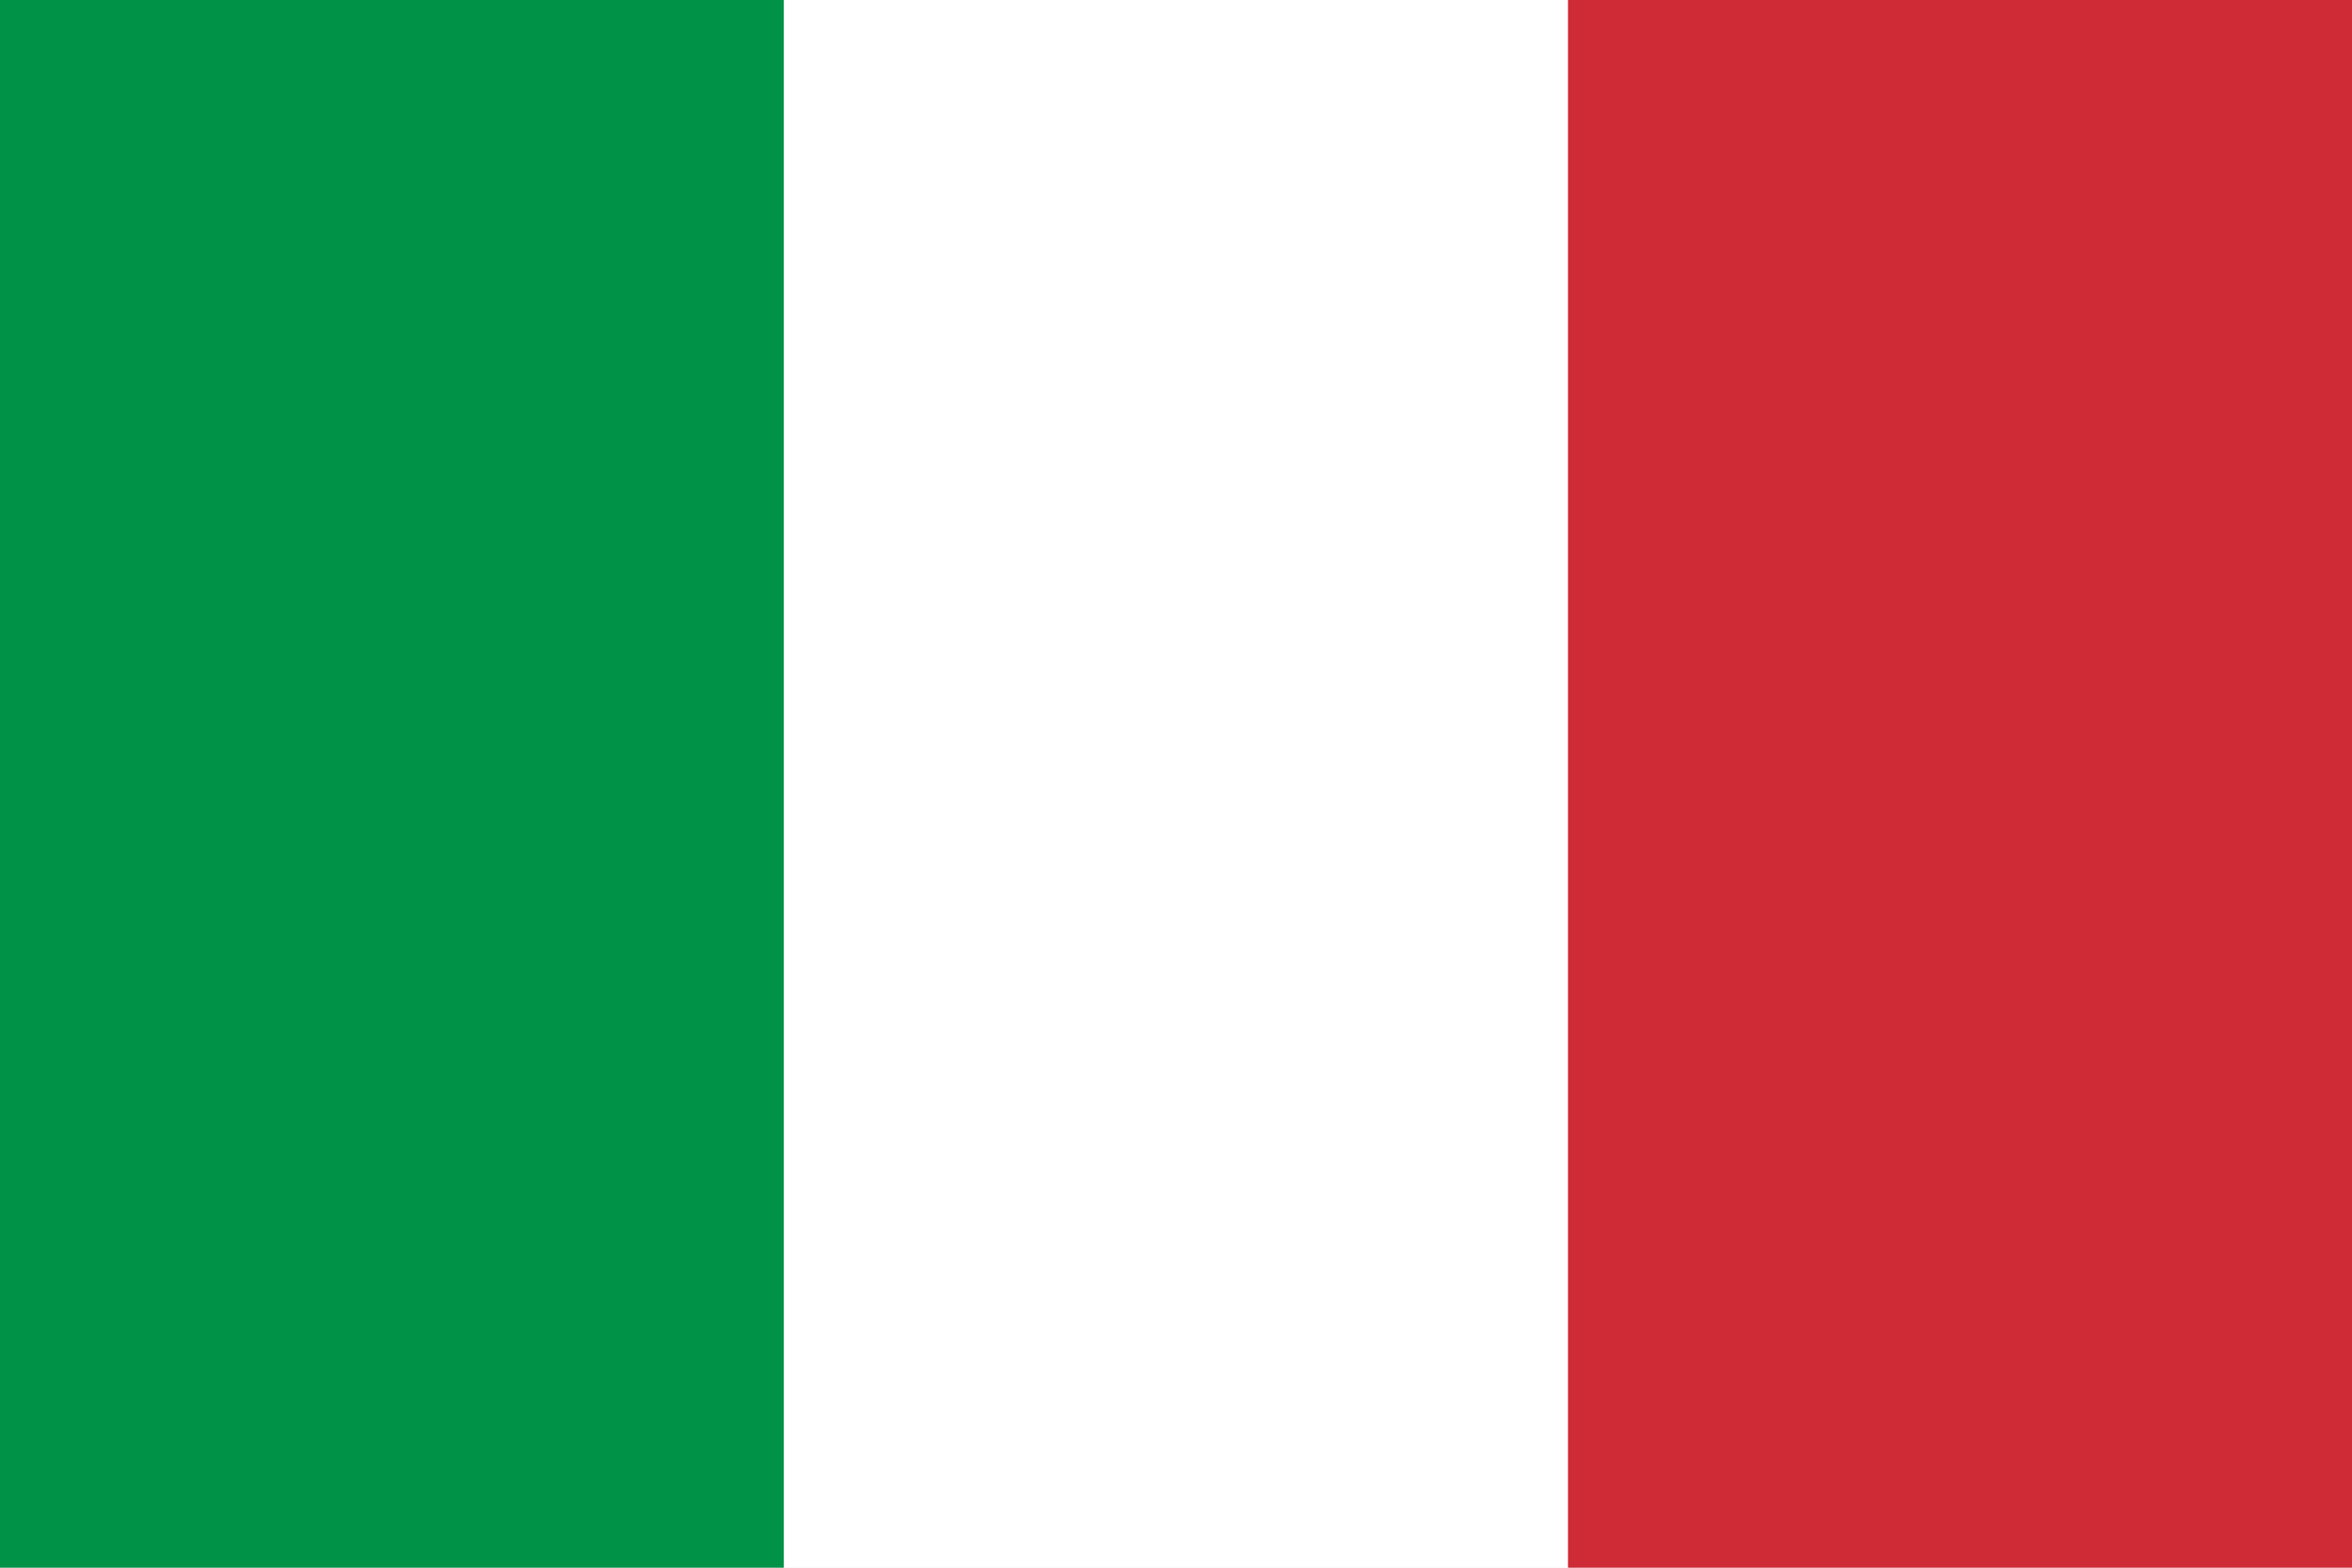
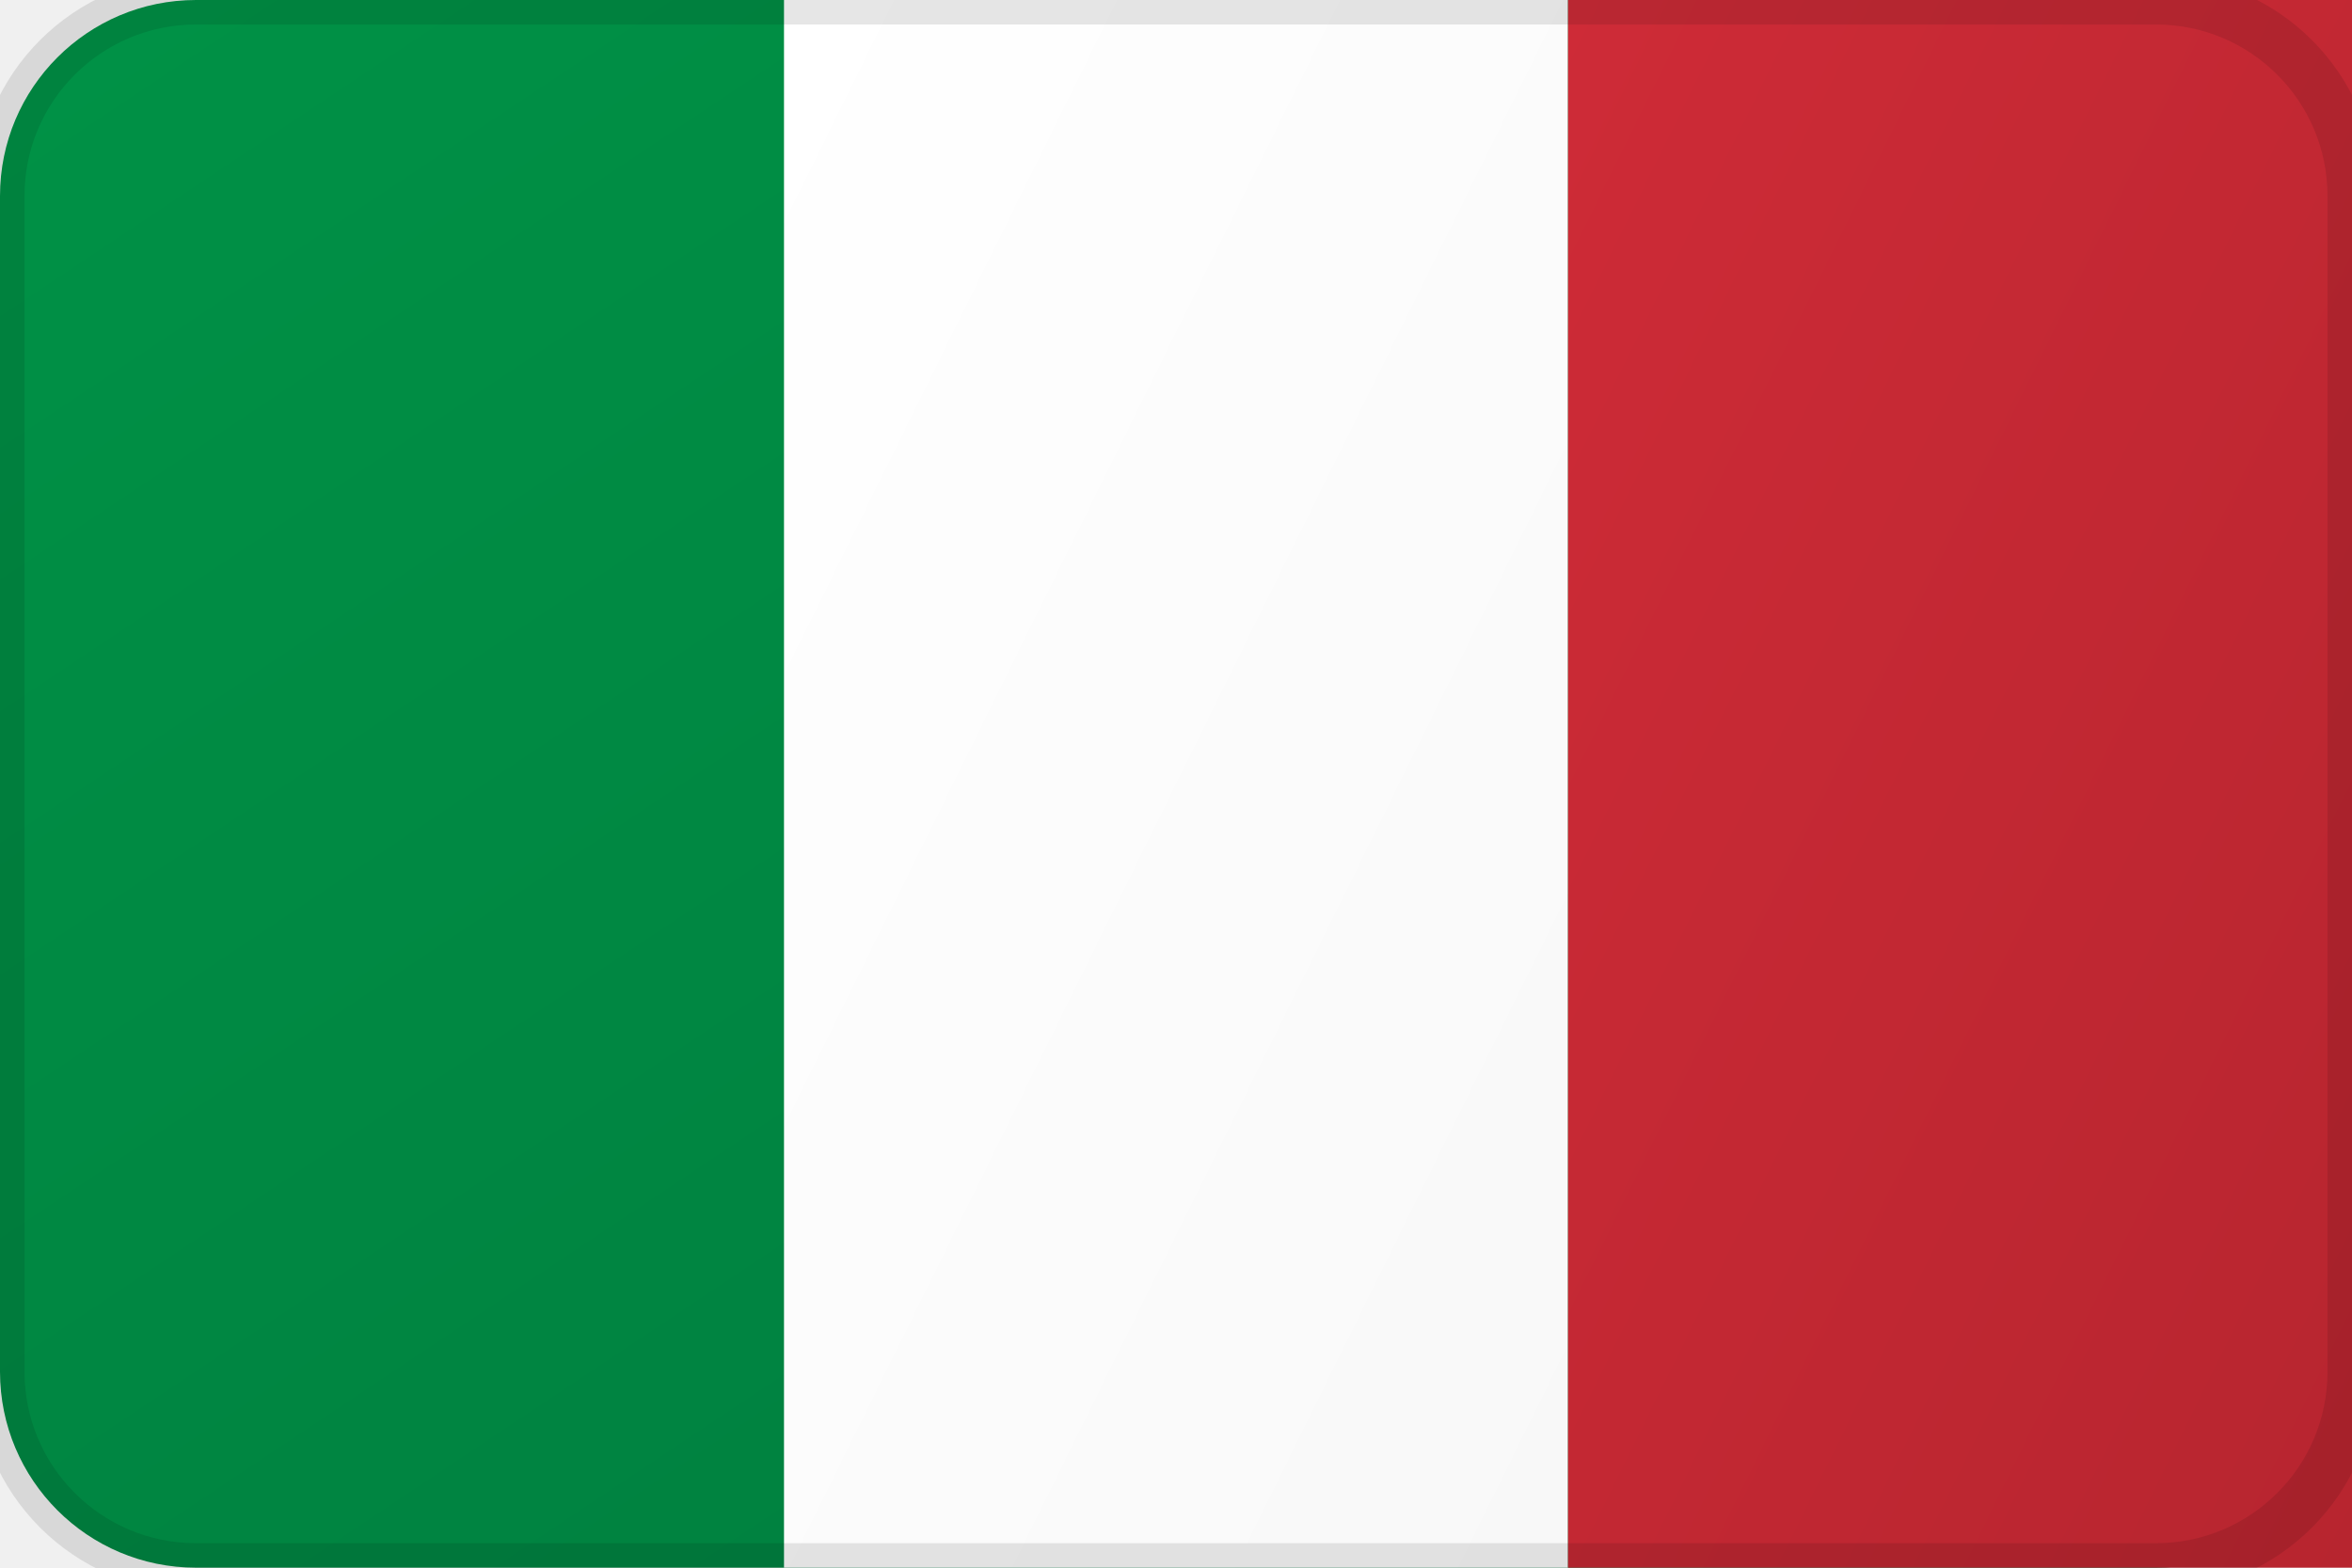
- <svg xmlns="http://www.w3.org/2000/svg" viewBox="0 0 24 16">
-   <rect width="8" height="16" fill="#009246" />
-   <rect x="8" width="8" height="16" fill="#FFFFFF" />
-   <rect x="16" width="8" height="16" fill="#CE2B37" />
+ <svg xmlns="http://www.w3.org/2000/svg" viewBox="0 0 24 16" style="border-radius: 3px;">
+   <defs>
+     <linearGradient id="itGreen" x1="0%" y1="0%" x2="100%" y2="100%">
+       <stop offset="0%" style="stop-color:#009246;stop-opacity:1" />
+       <stop offset="100%" style="stop-color:#007a3d;stop-opacity:1" />
+     </linearGradient>
+     <linearGradient id="itWhite" x1="0%" y1="0%" x2="100%" y2="100%">
+       <stop offset="0%" style="stop-color:#ffffff;stop-opacity:1" />
+       <stop offset="100%" style="stop-color:#f8f8f8;stop-opacity:1" />
+     </linearGradient>
+     <linearGradient id="itRed" x1="0%" y1="0%" x2="100%" y2="100%">
+       <stop offset="0%" style="stop-color:#ce2b37;stop-opacity:1" />
+       <stop offset="100%" style="stop-color:#b7252f;stop-opacity:1" />
+     </linearGradient>
+   </defs>
+   <rect width="24" height="16" fill="url(#itGreen)" rx="2" />
+   <rect x="8" width="8" height="16" fill="url(#itWhite)" />
+   <rect x="16" width="8" height="16" fill="url(#itRed)" rx="0 2 2 0" />
+   <rect width="24" height="16" fill="none" stroke="rgba(0,0,0,0.1)" stroke-width="0.5" rx="2" />
</svg>
